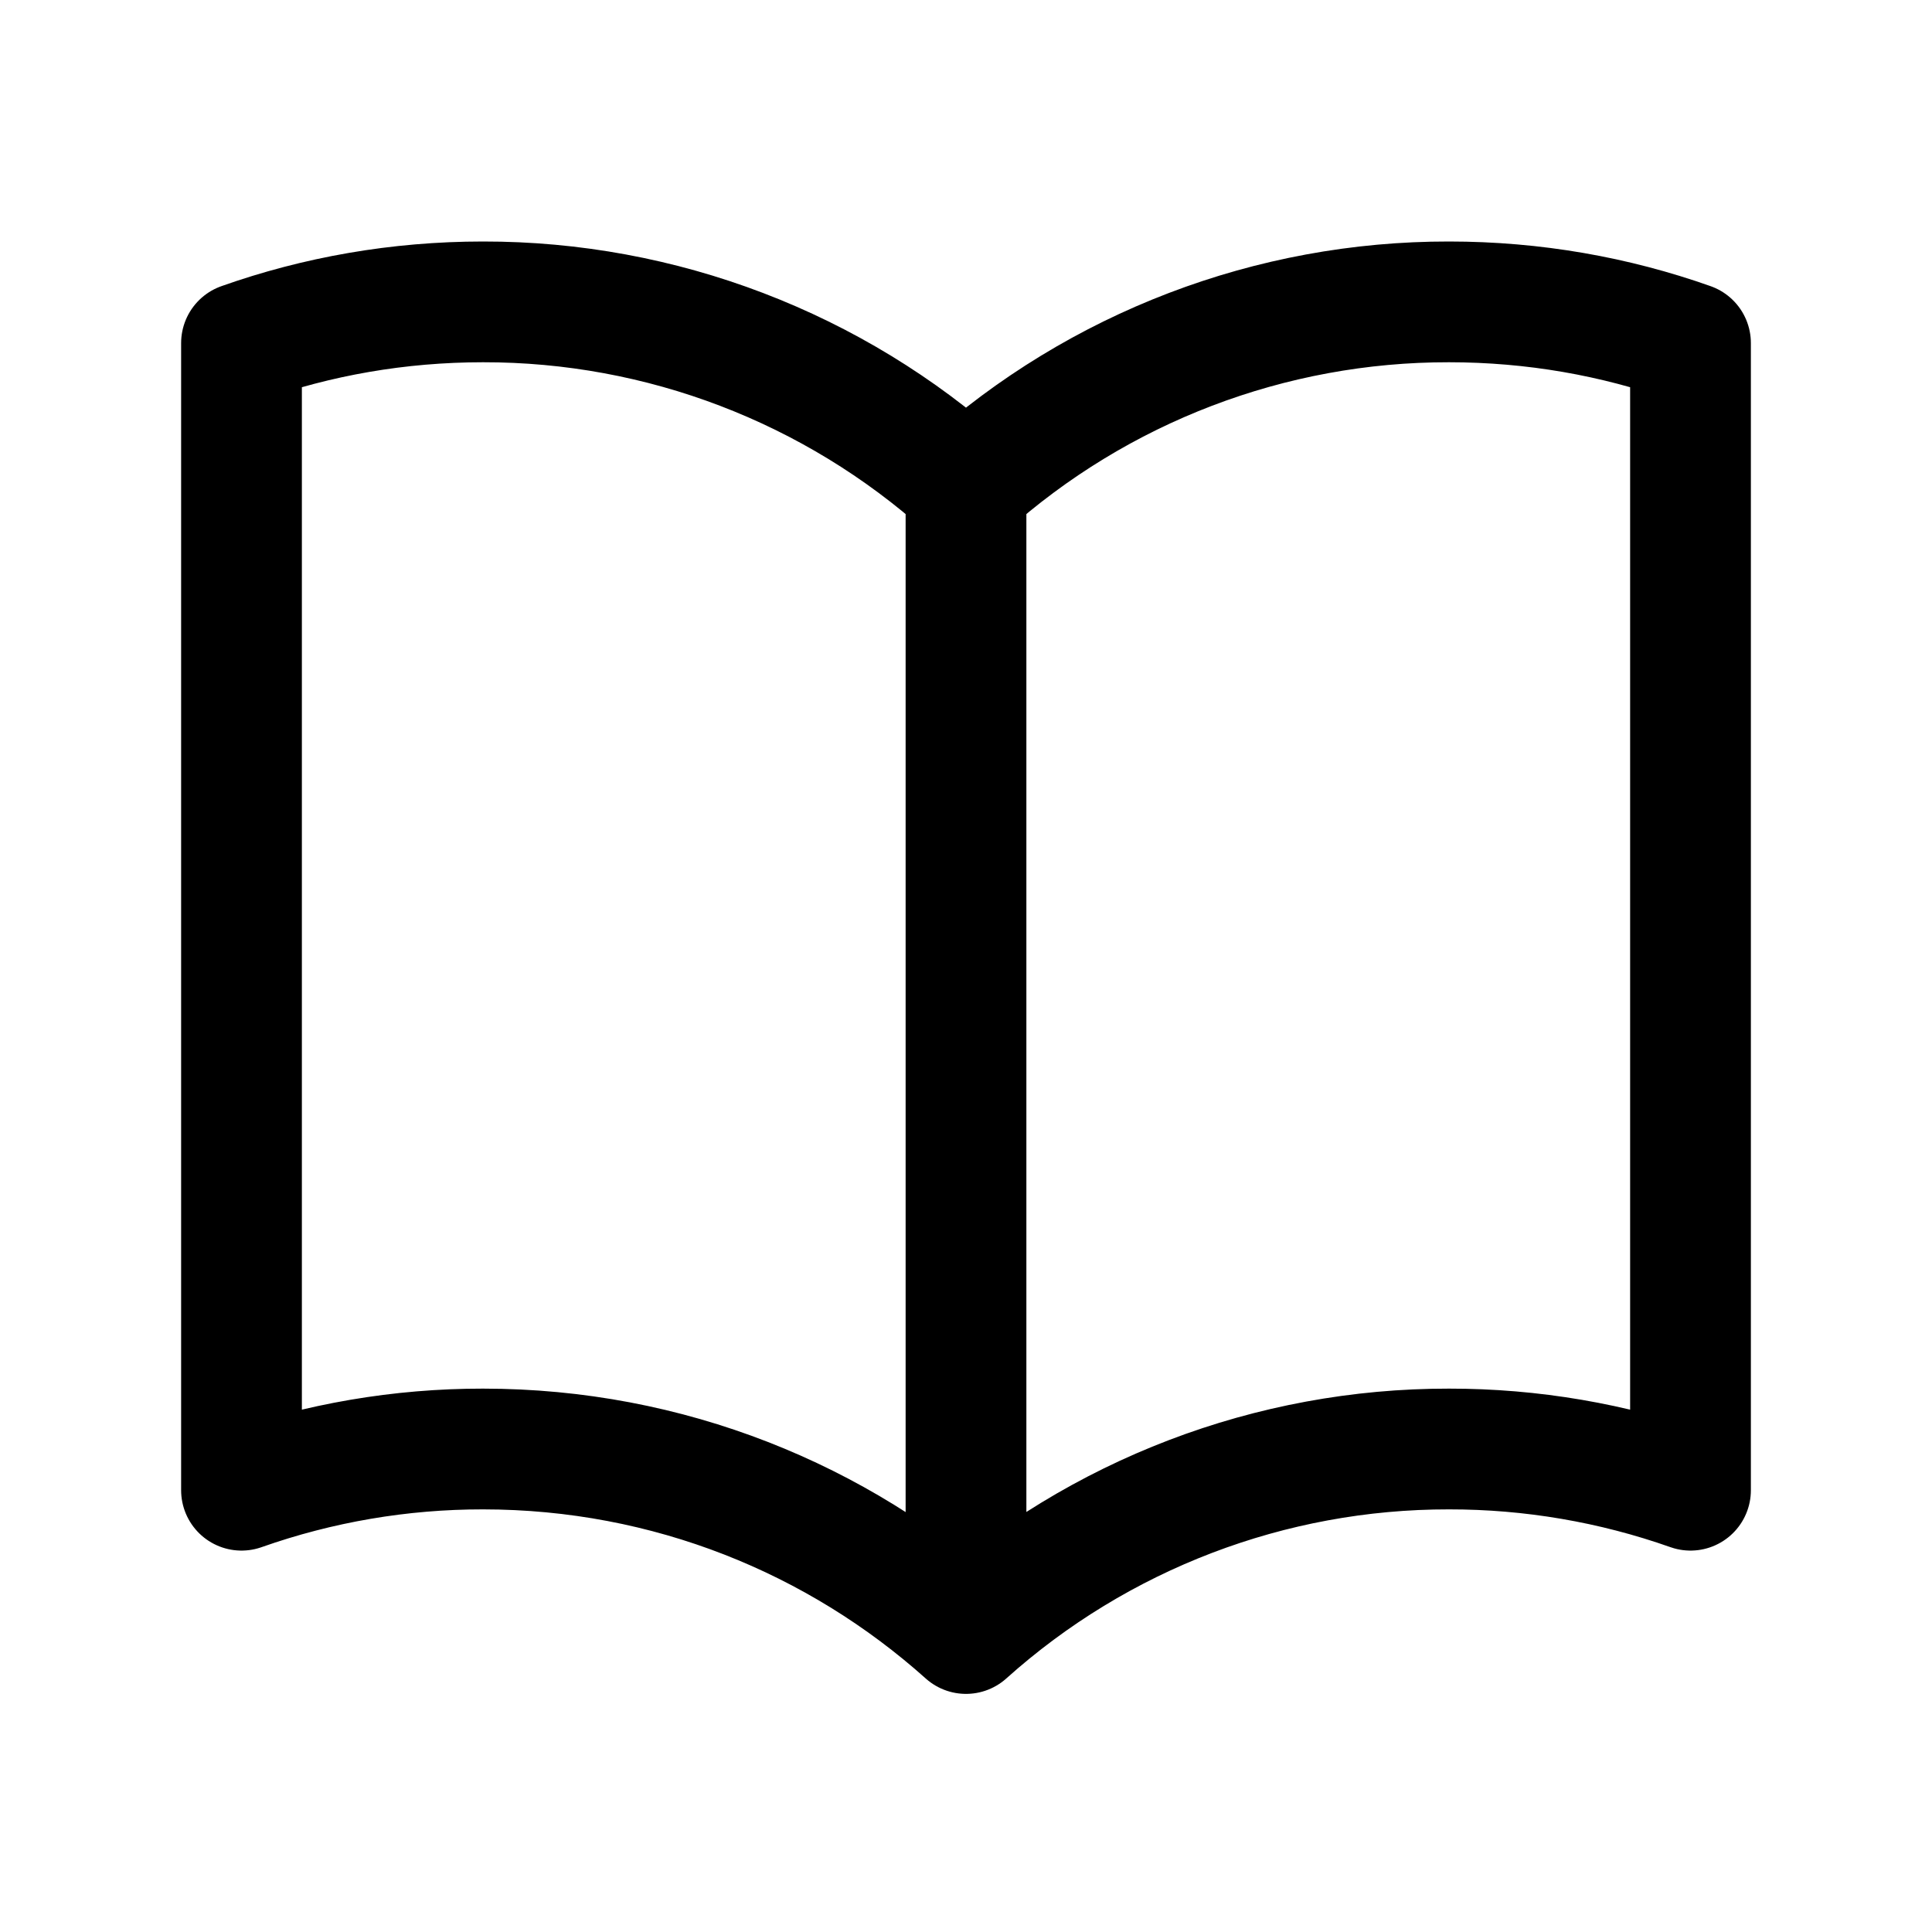
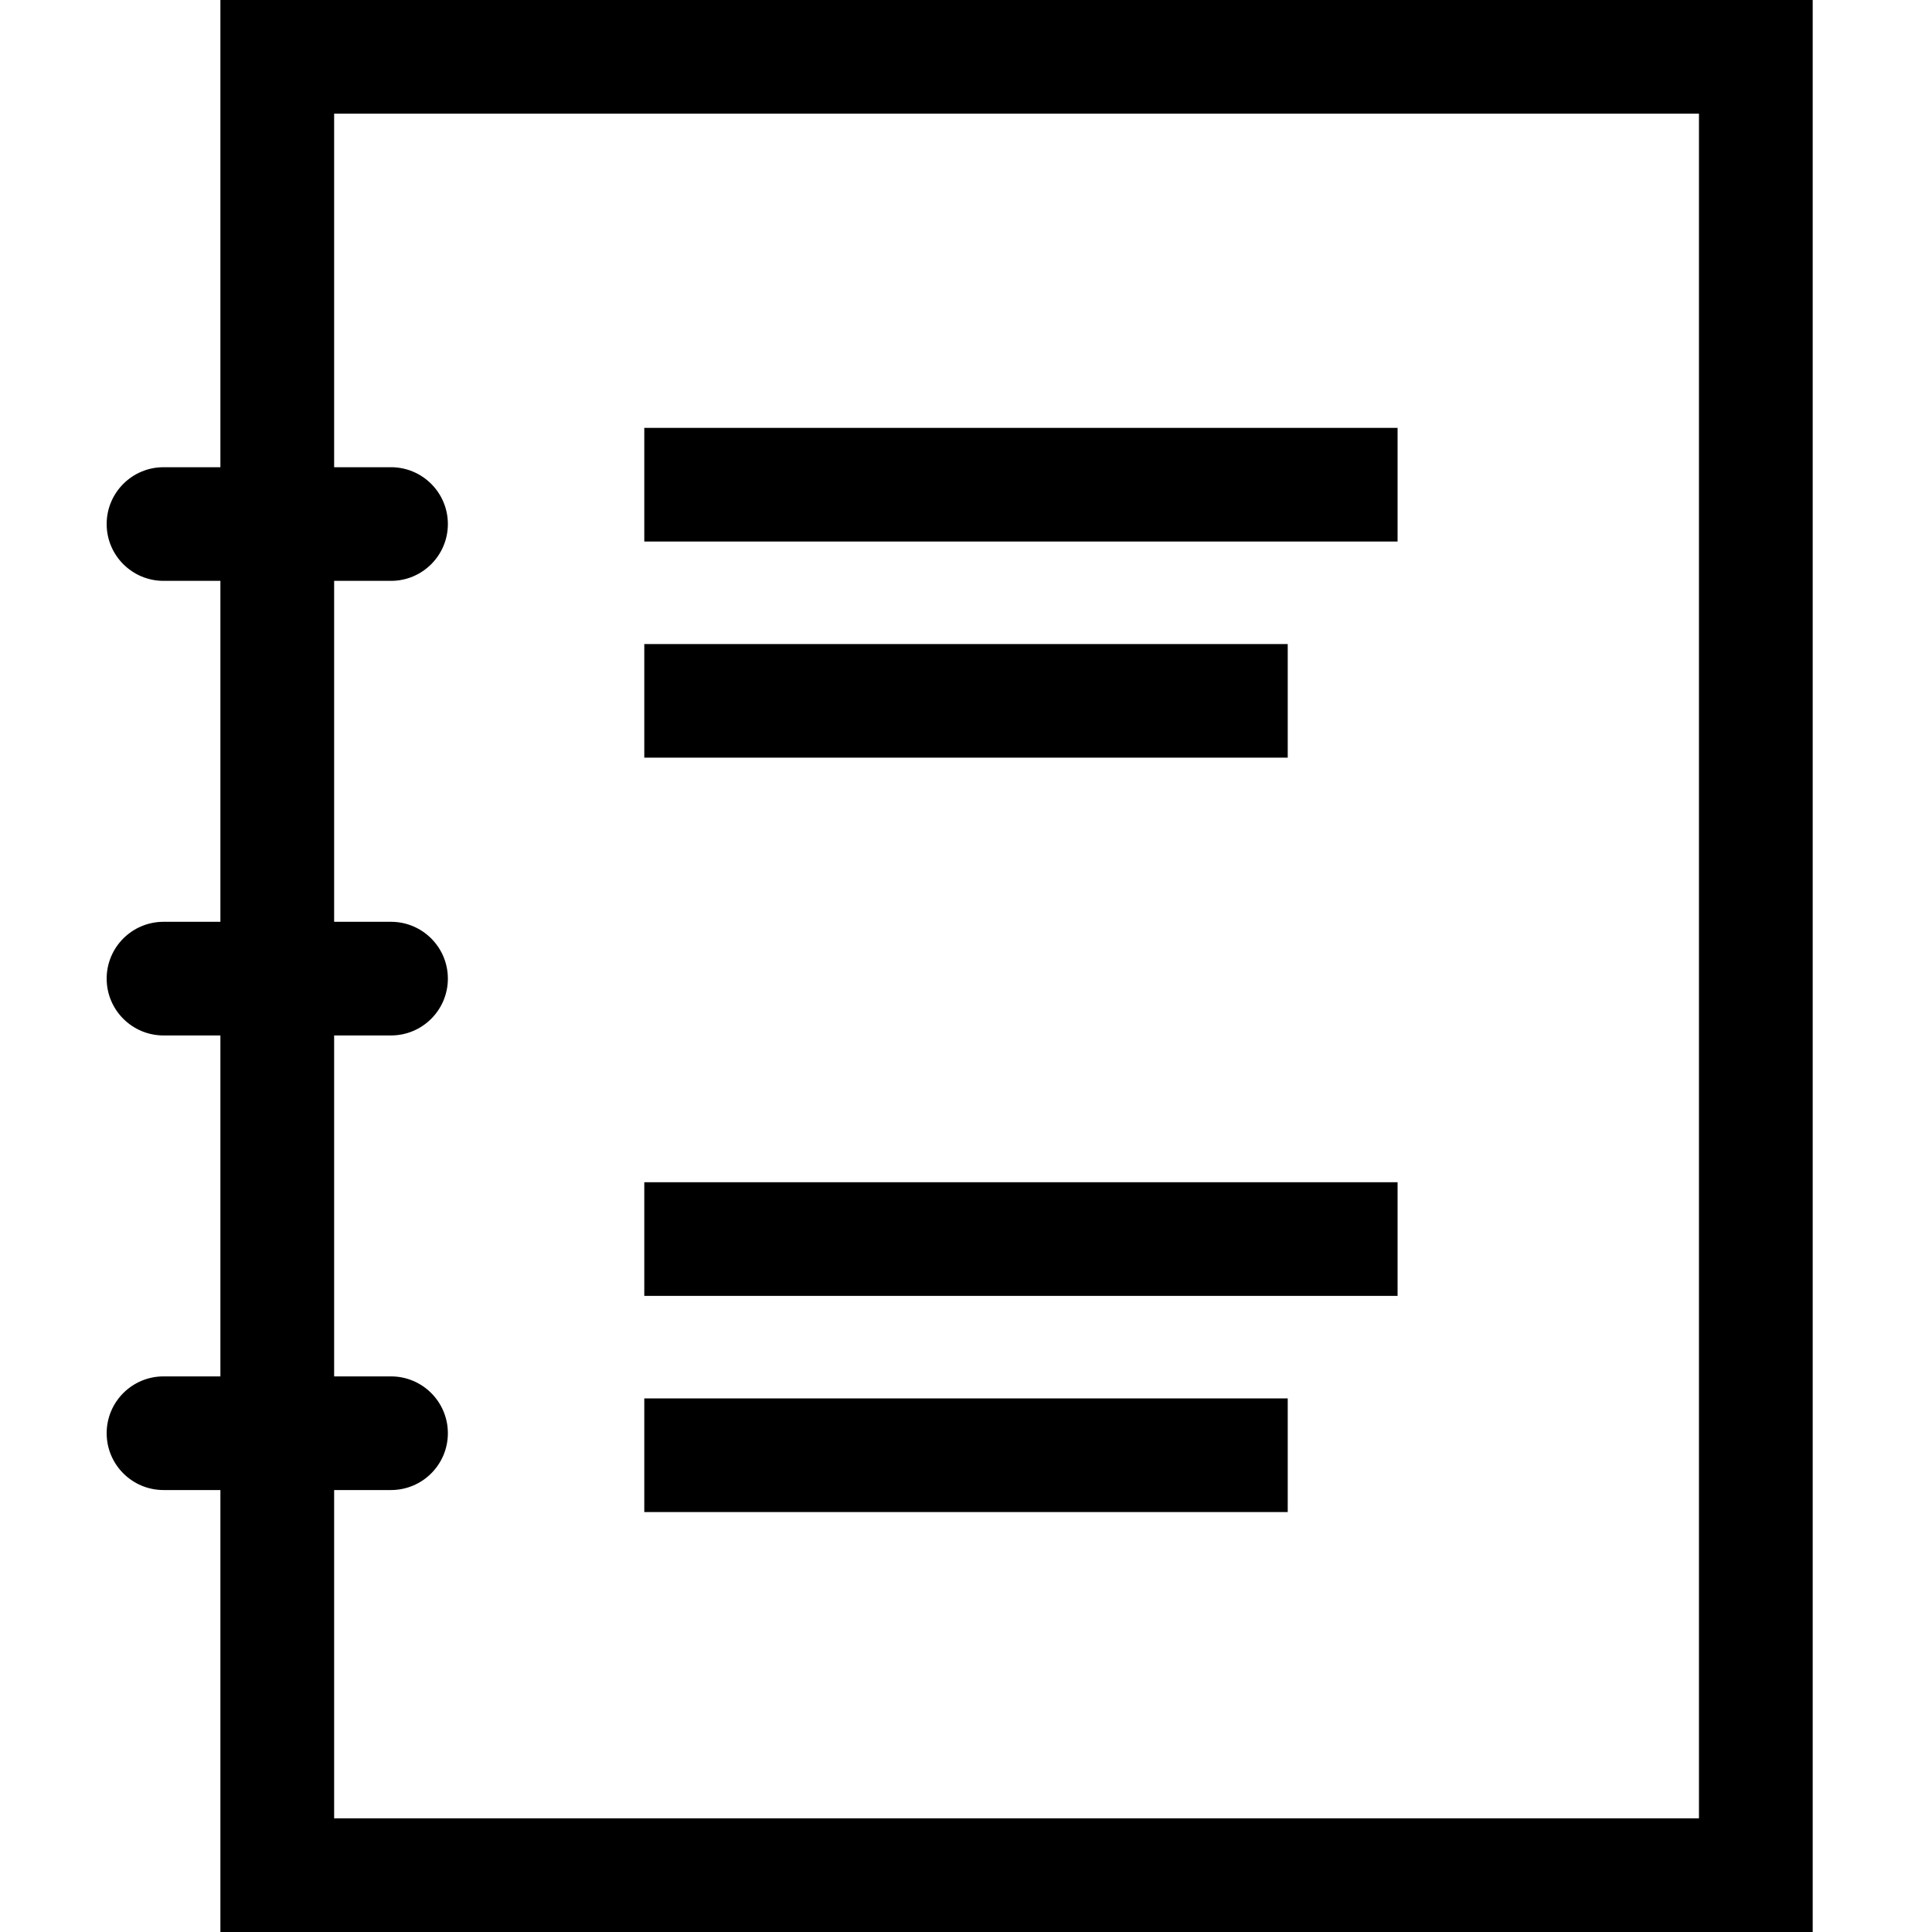
- <svg xmlns="http://www.w3.org/2000/svg" fill="none" viewBox="0 0 24 24" stroke-width="1.5" stroke="currentColor" width="24" height="24">
-   <path stroke-linecap="round" stroke-linejoin="round" d="M12 6.042A8.967 8.967 0 0 0 6 3.75c-1.052 0-2.062.18-3 .512v14.25A8.987 8.987 0 0 1 6 18c2.305 0 4.408.867 6 2.292m0-14.25a8.966 8.966 0 0 1 6-2.292c1.052 0 2.062.18 3 .512v14.25A8.987 8.987 0 0 0 18 18a8.967 8.967 0 0 0-6 2.292m0-14.25v14.25" />
+ <svg xmlns="http://www.w3.org/2000/svg" width="24px" height="24px" viewBox="0 0 1920 1920" class="fill">
+   <path d="M1801.441 0v1920H219.03v-439.216h-56.514c-31.196 0-56.515-25.299-56.515-56.47 0-31.172 25.319-56.47 56.515-56.47h56.514V1029.02h-56.514c-31.196 0-56.515-25.3-56.515-56.471 0-31.172 25.319-56.47 56.515-56.47h56.514V577.254h-56.514c-31.196 0-56.515-25.299-56.515-56.47 0-31.172 25.319-56.471 56.515-56.471h56.514V0h1582.412Zm-113.03 112.941H332.06v351.373h56.515c31.196 0 56.514 25.299 56.514 56.47 0 31.172-25.318 56.47-56.514 56.47H332.06v338.824h56.515c31.196 0 56.514 25.3 56.514 56.471 0 31.172-25.318 56.47-56.514 56.47H332.06v338.824h56.515c31.196 0 56.514 25.299 56.514 56.47 0 31.172-25.318 56.471-56.514 56.471H332.06v326.275h1356.353V112.94ZM640.289 425.201H1388.9v112.94H640.288v-112.94Zm0 214.83h639.439v112.94h-639.44v-112.94Zm0 534.845H1388.9v112.94H640.288v-112.94Zm0 214.83h639.439v112.94h-639.44v-112.94Z" fill-rule="evenodd" />
</svg>
